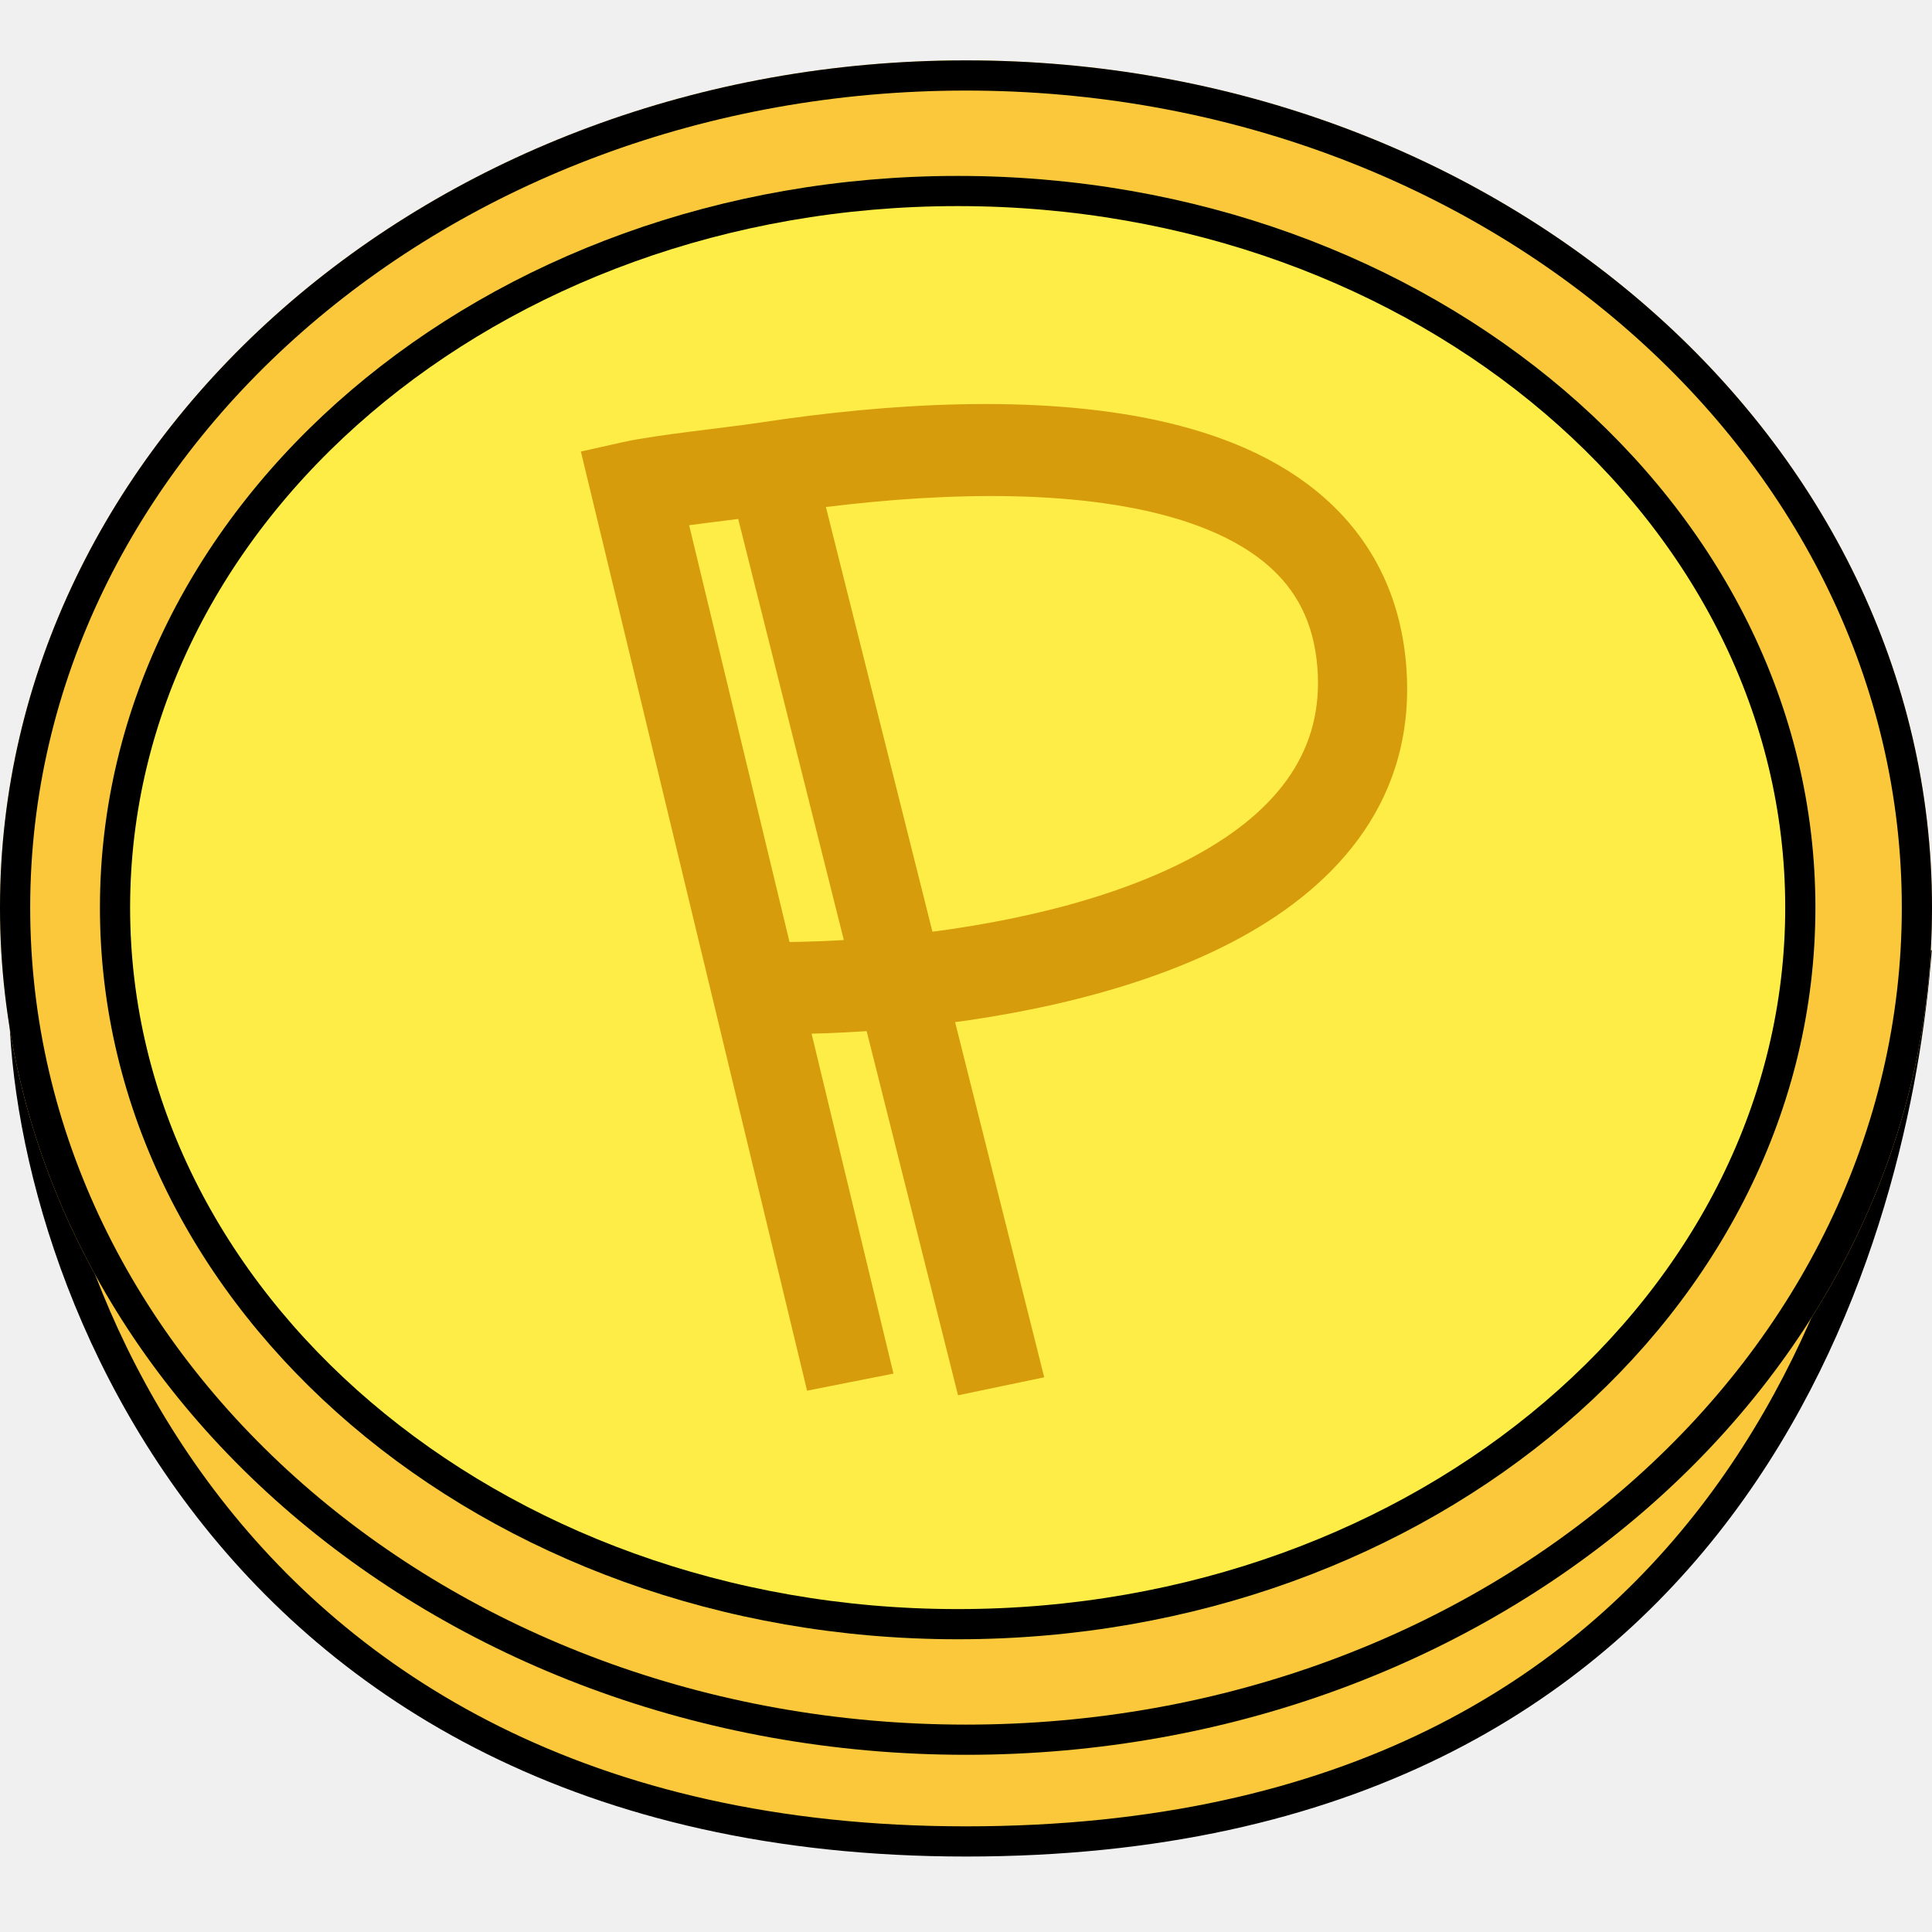
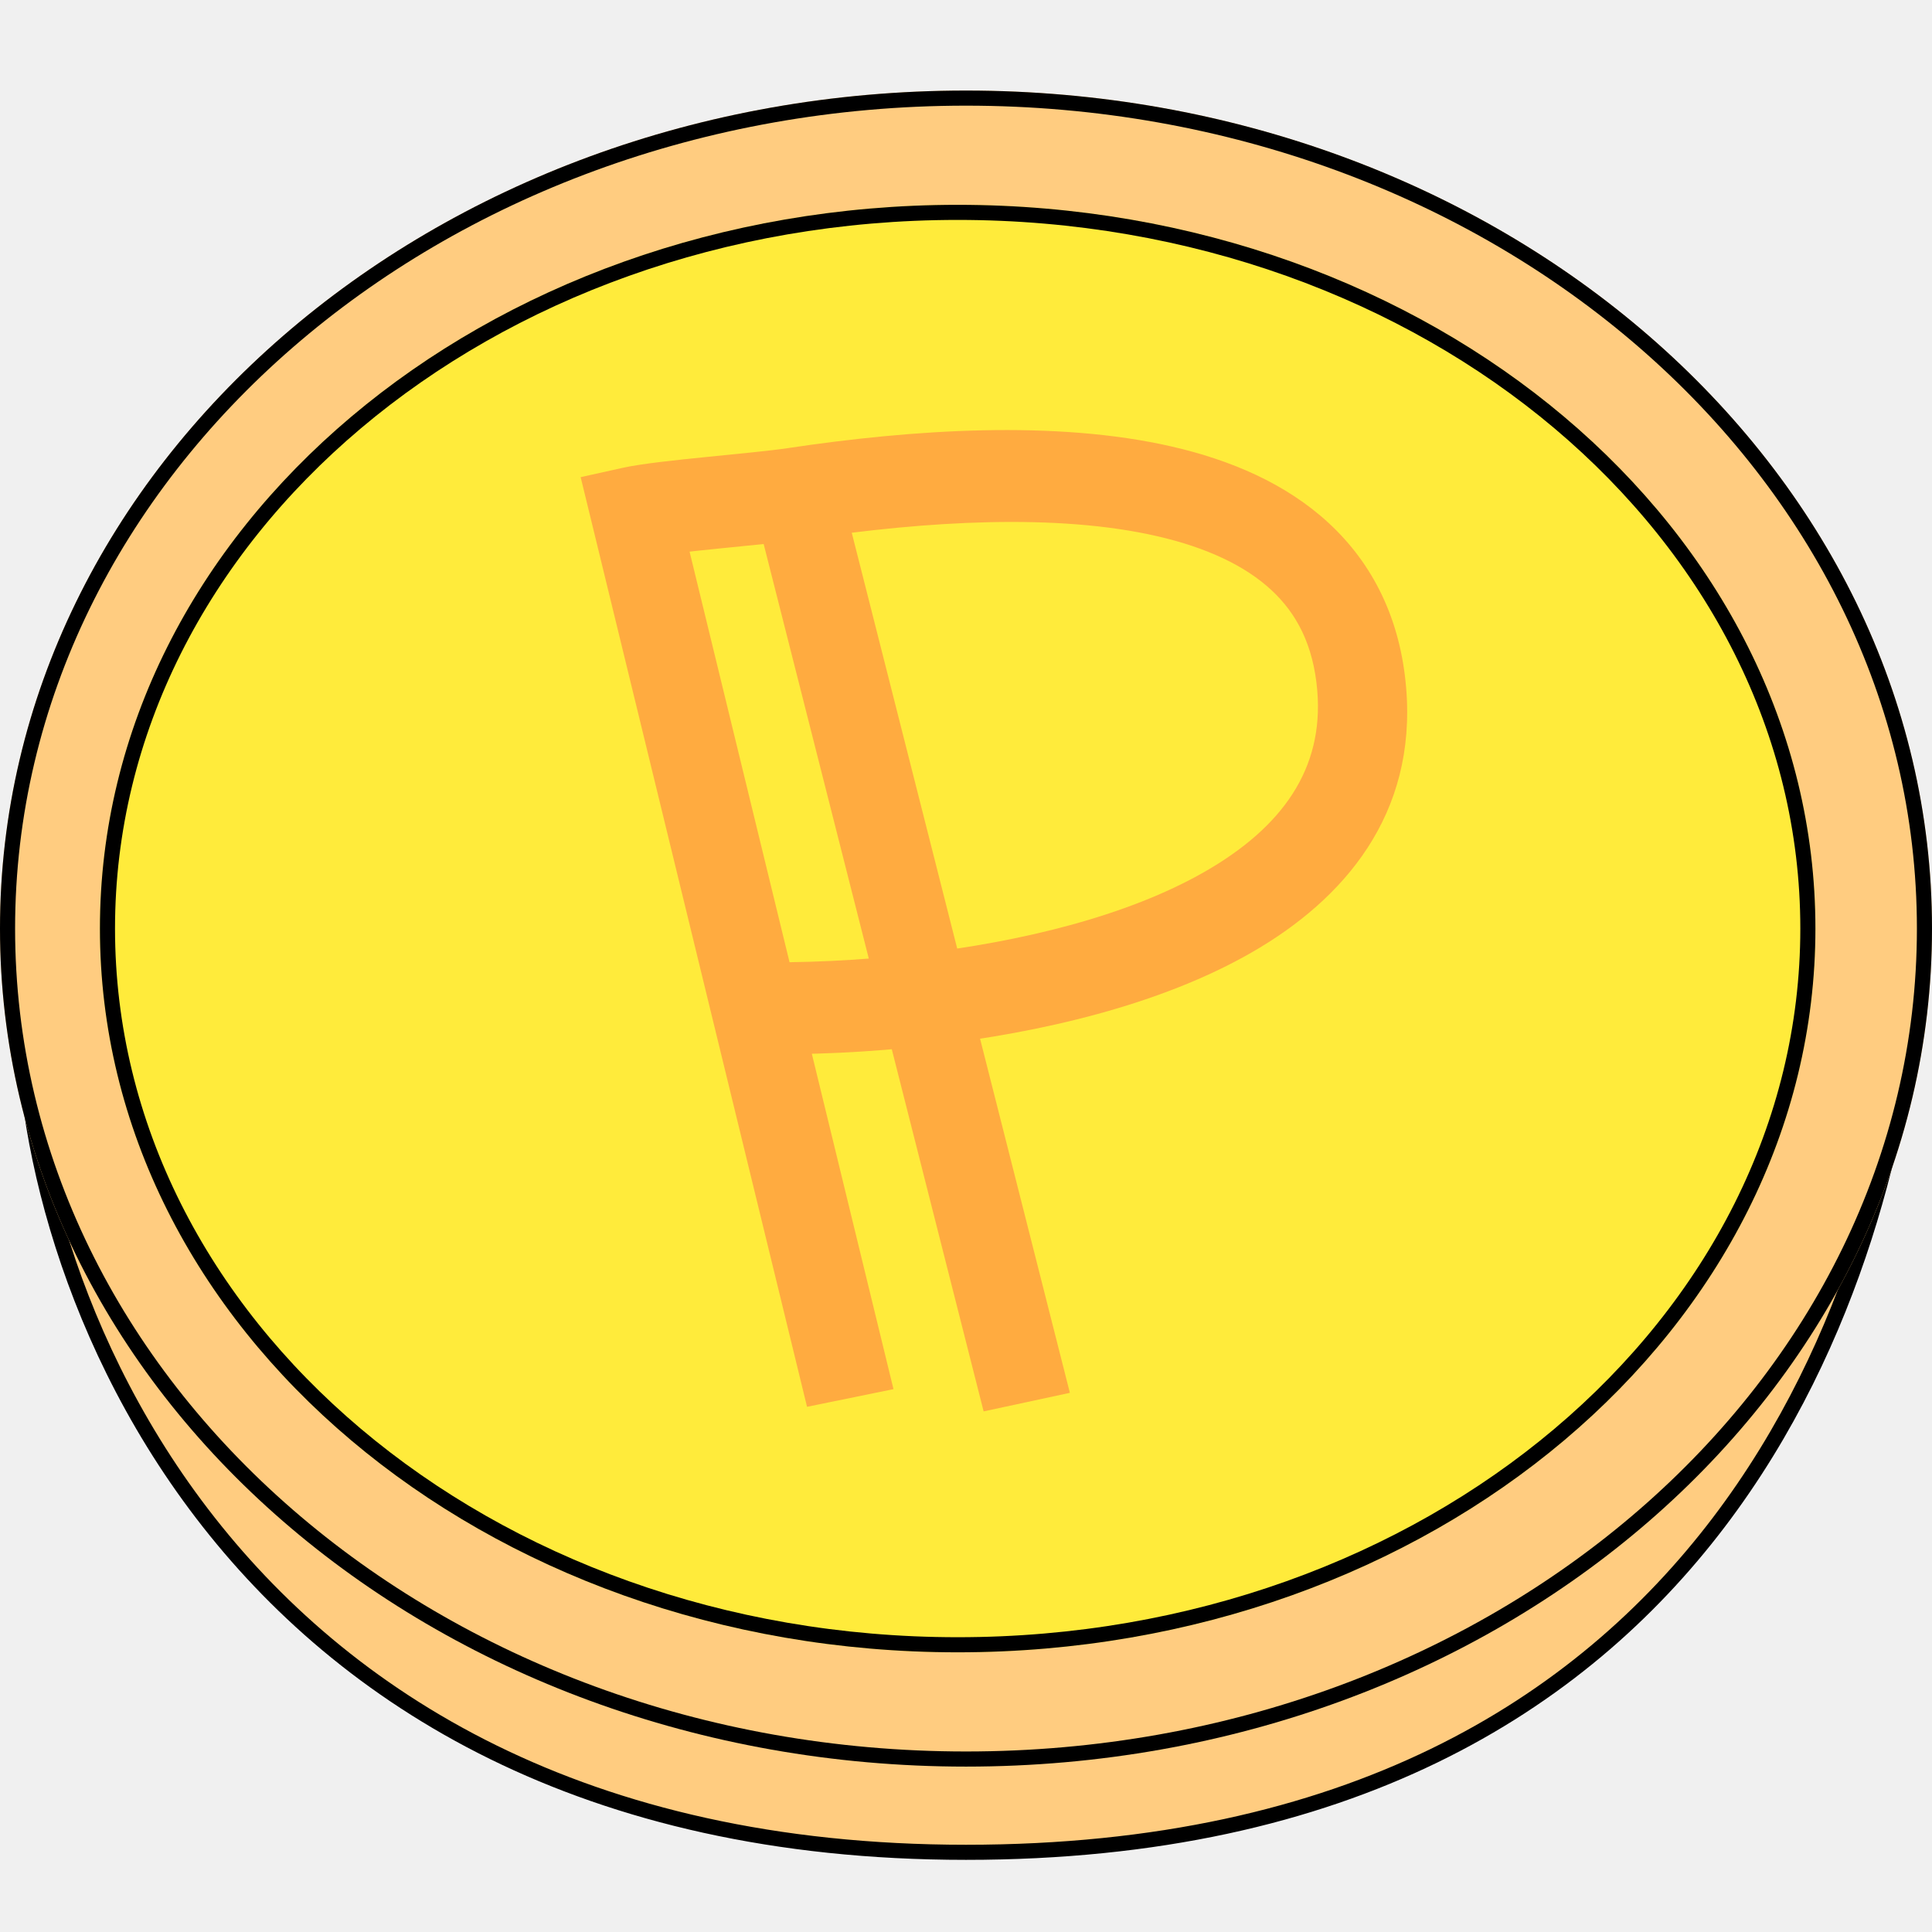
<svg xmlns="http://www.w3.org/2000/svg" width="64" height="64" viewBox="0 0 64 64" fill="none">
-   <path d="M32 61C6.621 61 0.276 40.41 0.828 31.978H63.448C62.621 41.227 57.379 61 32 61Z" fill="#FBC83B" stroke="black" />
-   <ellipse cx="32" cy="30.065" rx="32" ry="28.065" fill="#FBC83B" />
+   <path d="M32 61.36C6.621 61.36 0.276 40.993 0.828 32.653H63.448C62.621 41.801 57.379 61.36 32 61.36Z" fill="#FFCC80" stroke-width="0.5" stroke="black" />
+   <ellipse cx="32" cy="30.76" rx="32" ry="27.76" fill="#FFCC80" />
  <mask id="stroke0_9_2" fill="white">
-     <path d="M64 30.065C64 45.565 49.673 58.13 32 58.13C14.327 58.13 0 45.565 0 30.065C0 14.565 14.327 2 32 2C49.673 2 64 14.565 64 30.065Z" />
+     <path d="M64 30.76C64 46.092 49.673 58.521 32 58.521C14.327 58.521 0 46.092 0 30.76C0 15.429 14.327 3 32 3C49.673 3 64 15.429 64 30.76Z" />
  </mask>
-   <ellipse cx="32" cy="30.065" rx="32" ry="28.065" stroke-width="2" stroke="black" mask="url(#stroke0_9_2)" />
-   <ellipse cx="31.724" cy="30.065" rx="28.414" ry="24.238" fill="#FFED47" />
+   <ellipse cx="32" cy="30.76" rx="32" ry="27.76" stroke="black" mask="url(#stroke0_9_2)" />
+   <ellipse cx="31.724" cy="30.76" rx="28.414" ry="23.975" fill="#FFEB3B" />
  <mask id="stroke1_9_2" fill="white">
-     <path d="M60.138 30.065C60.138 43.451 47.417 54.303 31.724 54.303C16.032 54.303 3.31 43.451 3.31 30.065C3.31 16.679 16.032 5.827 31.724 5.827C47.417 5.827 60.138 16.679 60.138 30.065Z" />
+     <path d="M60.138 30.76C60.138 44.001 47.417 54.735 31.724 54.735C16.032 54.735 3.31 44.001 3.31 30.76C3.31 17.519 16.032 6.785 31.724 6.785C47.417 6.785 60.138 17.519 60.138 30.76Z" />
  </mask>
-   <ellipse cx="31.724" cy="30.065" rx="28.414" ry="24.238" stroke-width="2" stroke="black" mask="url(#stroke1_9_2)" />
-   <path d="M25.021 32.726L23.59 33.009V33.009L25.021 32.726ZM21.026 16.137L20.632 14.647L19.242 14.958L19.595 16.42L21.026 16.137ZM45.109 22.056L46.58 22.018L46.58 22.018L45.109 22.056ZM25.531 15.499L25.232 13.991L25.232 13.991L25.531 15.499ZM29.347 30.711L27.92 31.009V31.009L29.347 30.711ZM28.166 45.785L29.597 45.502L26.452 32.443L25.021 32.726L23.59 33.009L26.735 46.068L28.166 45.785ZM25.021 32.726L26.452 32.443L22.457 15.854L21.026 16.137L19.595 16.42L23.59 33.009L25.021 32.726ZM45.109 22.056L43.639 22.094C43.863 24.828 42.358 26.841 39.593 28.349C36.814 29.863 33.052 30.674 29.578 31.014L29.804 32.531L30.03 34.048C33.664 33.693 37.848 32.83 41.09 31.063C44.346 29.288 46.94 26.412 46.58 22.018L45.109 22.056ZM29.804 32.531L29.578 31.014C27.882 31.179 26.289 31.23 24.962 31.202L25.021 32.726L25.08 34.249C26.519 34.279 28.224 34.224 30.03 34.048L29.804 32.531ZM21.026 16.137L21.42 17.627C21.856 17.53 22.603 17.425 23.461 17.316C24.279 17.212 25.186 17.105 25.831 17.007L25.531 15.499L25.232 13.991C24.631 14.082 23.795 14.18 22.928 14.291C22.1 14.396 21.218 14.516 20.632 14.647L21.026 16.137ZM25.531 15.499L25.831 17.007C29.865 16.395 34.395 16.139 37.925 16.912C39.685 17.297 41.068 17.912 42.019 18.743C42.92 19.532 43.515 20.582 43.639 22.094L45.109 22.056L46.58 22.018C46.388 19.675 45.398 17.825 43.846 16.468C42.344 15.153 40.404 14.377 38.37 13.932C34.312 13.043 29.369 13.363 25.232 13.991L25.531 15.499ZM25.531 15.499L24.104 15.797L27.92 31.009L29.347 30.711L30.775 30.413L26.959 15.201L25.531 15.499ZM29.347 30.711L27.92 31.009L28.376 32.829L29.804 32.531L31.231 32.233L30.775 30.413L29.347 30.711ZM29.804 32.531L28.376 32.829L31.736 46.221L33.163 45.923L34.591 45.625L31.231 32.233L29.804 32.531Z" fill="#D69C0C" />
+   <ellipse cx="31.724" cy="30.76" rx="28.414" ry="23.975" stroke="black" mask="url(#stroke1_9_2)" />
+   <path d="M21.026 16.984L20.64 15.495L19.235 15.806L19.593 17.276L21.026 16.984ZM45.109 22.838L43.637 22.884V22.884L45.109 22.838ZM26.381 16.353L26.089 14.846L26.089 14.846L26.381 16.353ZM30.197 31.4L31.625 31.092V31.092L30.197 31.4ZM28.166 46.31L29.598 46.017L26.453 33.1L25.021 33.392L23.588 33.685L26.734 46.602L28.166 46.31ZM25.021 33.392L26.453 33.1L22.458 16.692L21.026 16.984L19.593 17.276L23.588 33.685L25.021 33.392ZM45.109 22.838L43.637 22.884C43.852 25.473 42.478 27.402 39.912 28.875C37.323 30.361 33.777 31.204 30.385 31.599L30.631 33.111L30.876 34.624C34.428 34.211 38.402 33.308 41.458 31.554C44.535 29.787 46.929 26.983 46.581 22.793L45.109 22.838ZM30.631 33.111L30.385 31.599C28.394 31.831 26.503 31.902 24.968 31.871L25.021 33.392L25.073 34.914C26.736 34.948 28.756 34.871 30.876 34.624L30.631 33.111ZM21.026 16.984L21.412 18.473C21.823 18.382 22.75 18.278 23.843 18.168C24.867 18.065 26.005 17.959 26.672 17.859L26.381 16.353L26.089 14.846C25.51 14.933 24.482 15.029 23.395 15.139C22.378 15.241 21.251 15.36 20.64 15.495L21.026 16.984ZM26.381 16.353L26.672 17.859C30.718 17.252 35.023 17.003 38.328 17.761C39.97 18.138 41.24 18.736 42.112 19.543C42.943 20.311 43.51 21.357 43.637 22.884L45.109 22.838L46.581 22.793C46.392 20.508 45.482 18.683 44.018 17.329C42.596 16.014 40.756 15.237 38.816 14.792C34.958 13.906 30.214 14.227 26.089 14.846L26.381 16.353ZM26.381 16.353L24.952 16.66L28.768 31.707L30.197 31.4L31.625 31.092L27.809 16.045L26.381 16.353ZM30.197 31.4L28.768 31.707L29.202 33.419L30.631 33.111L32.059 32.804L31.625 31.092L30.197 31.4ZM30.631 33.111L29.202 33.419L32.584 46.754L34.013 46.447L35.441 46.139L32.059 32.804L30.631 33.111Z" fill="#FFAB40" />
</svg>
